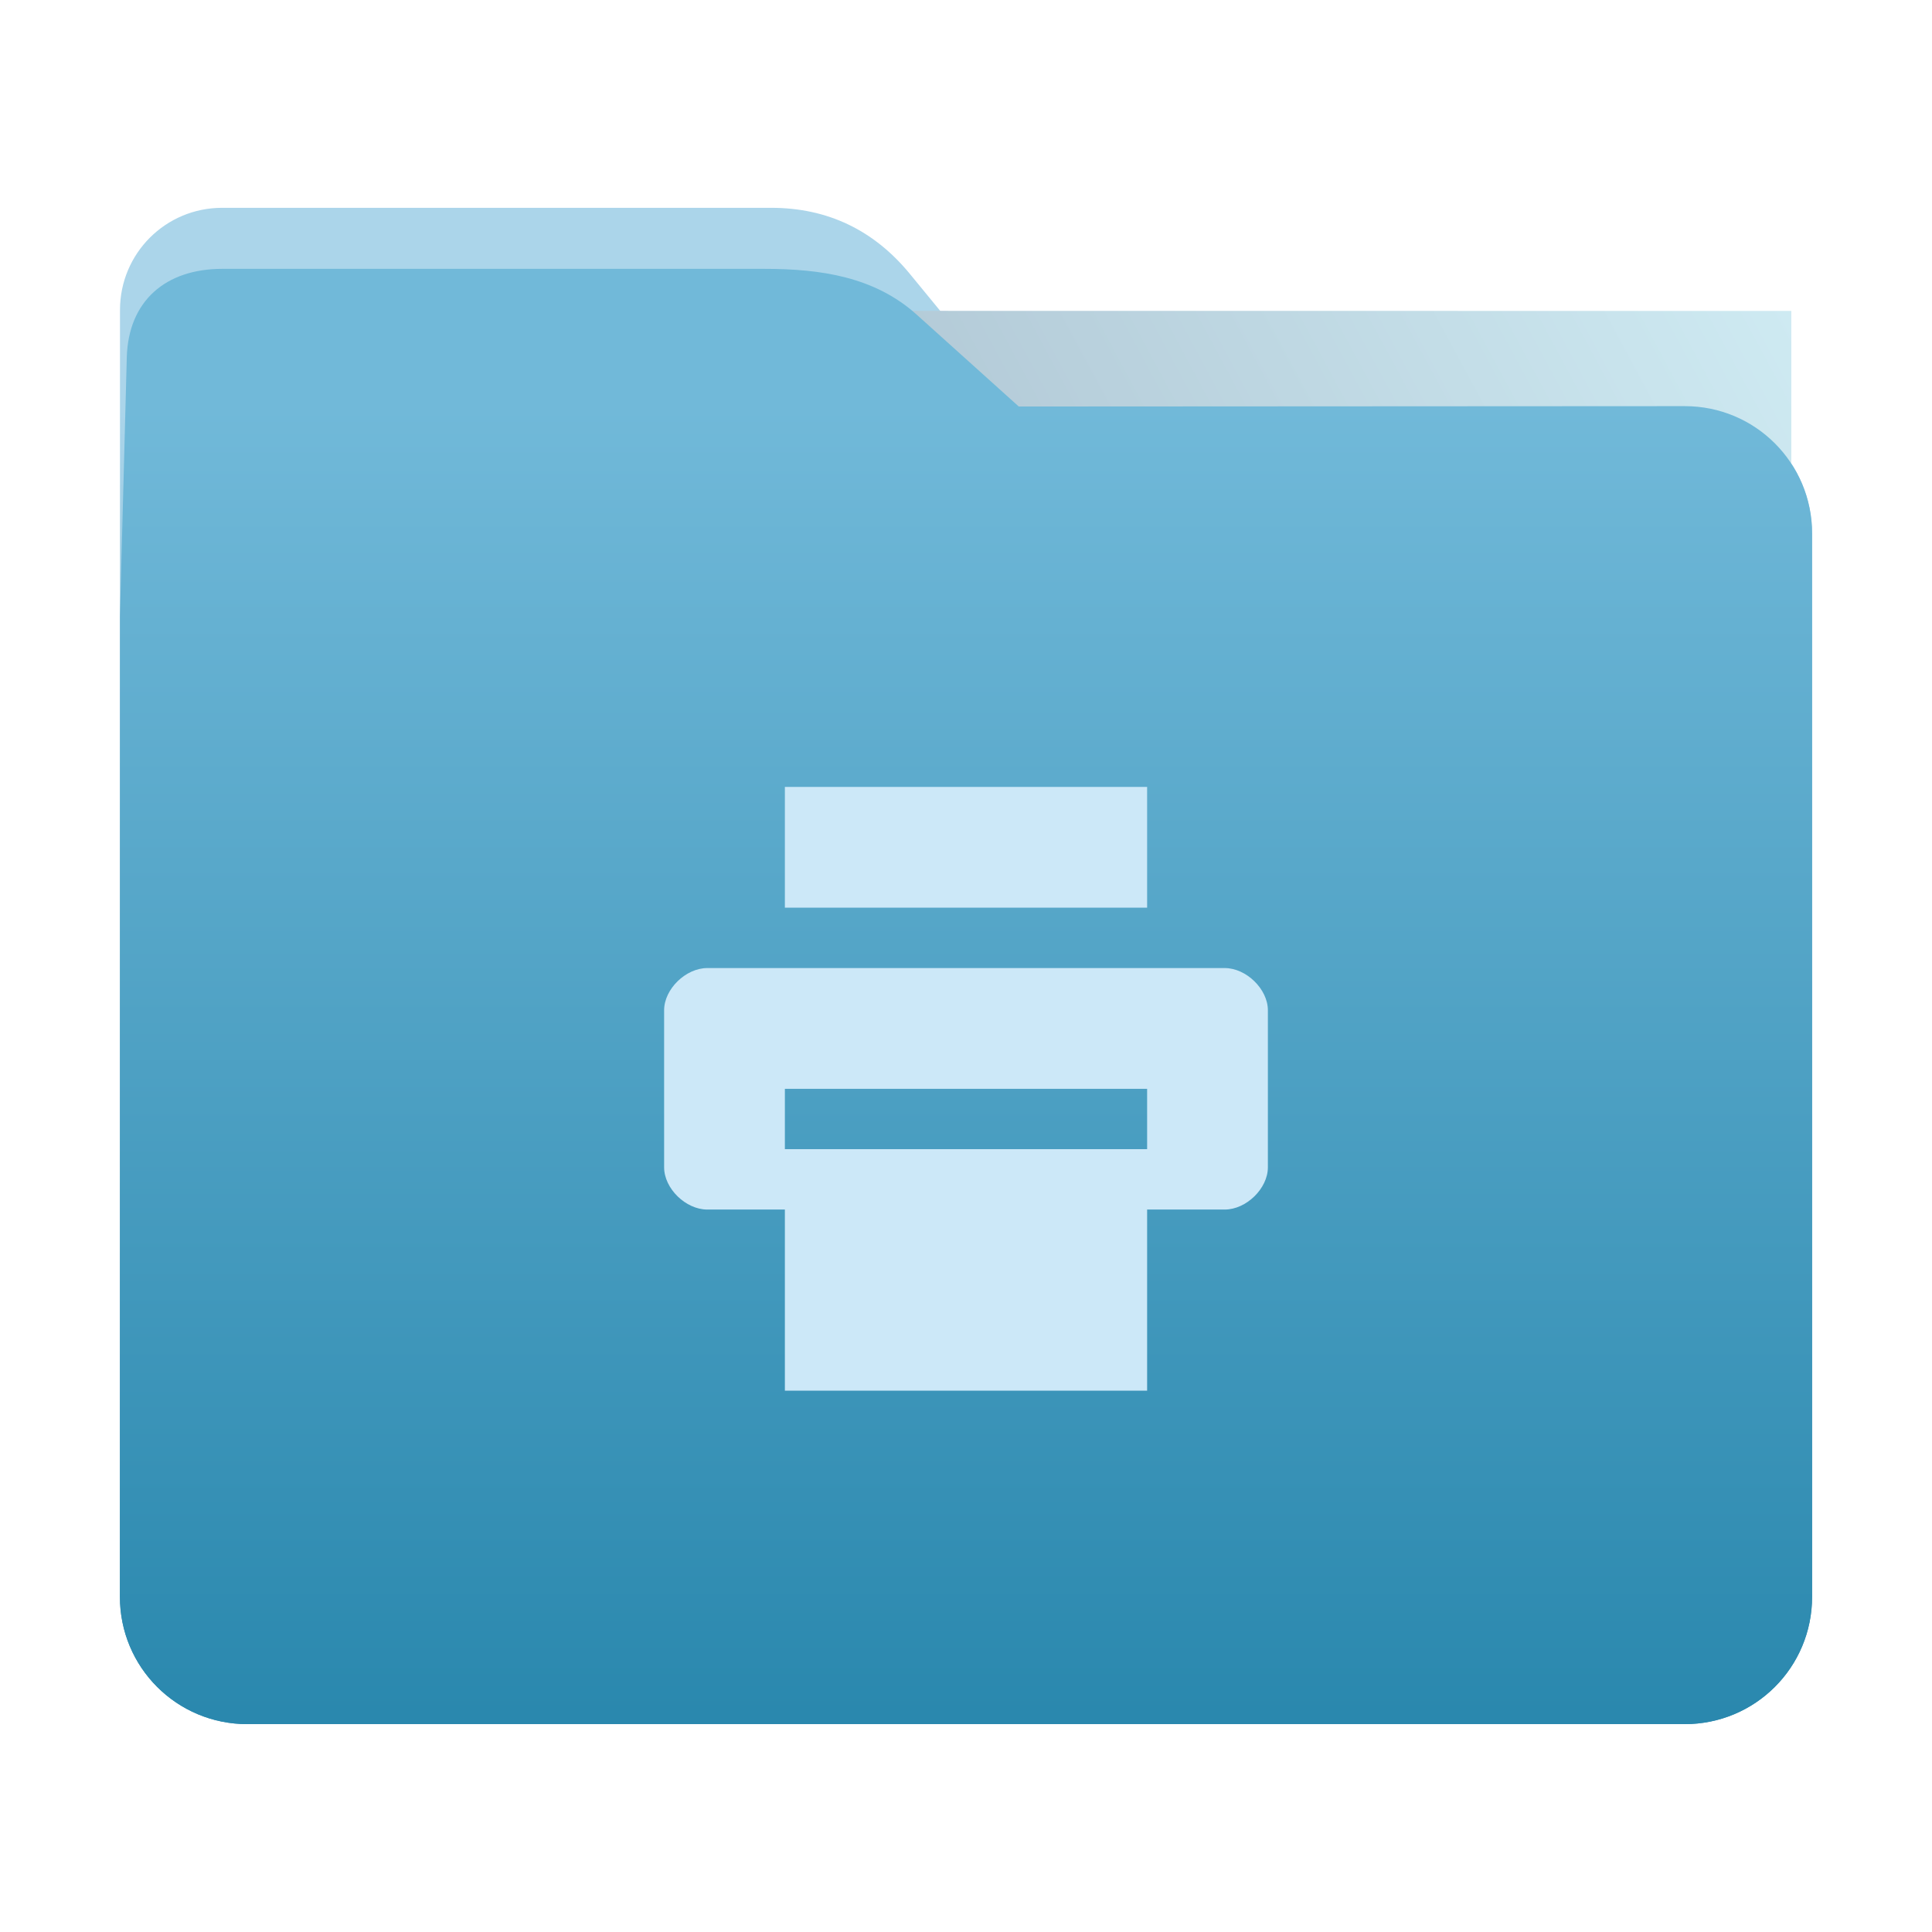
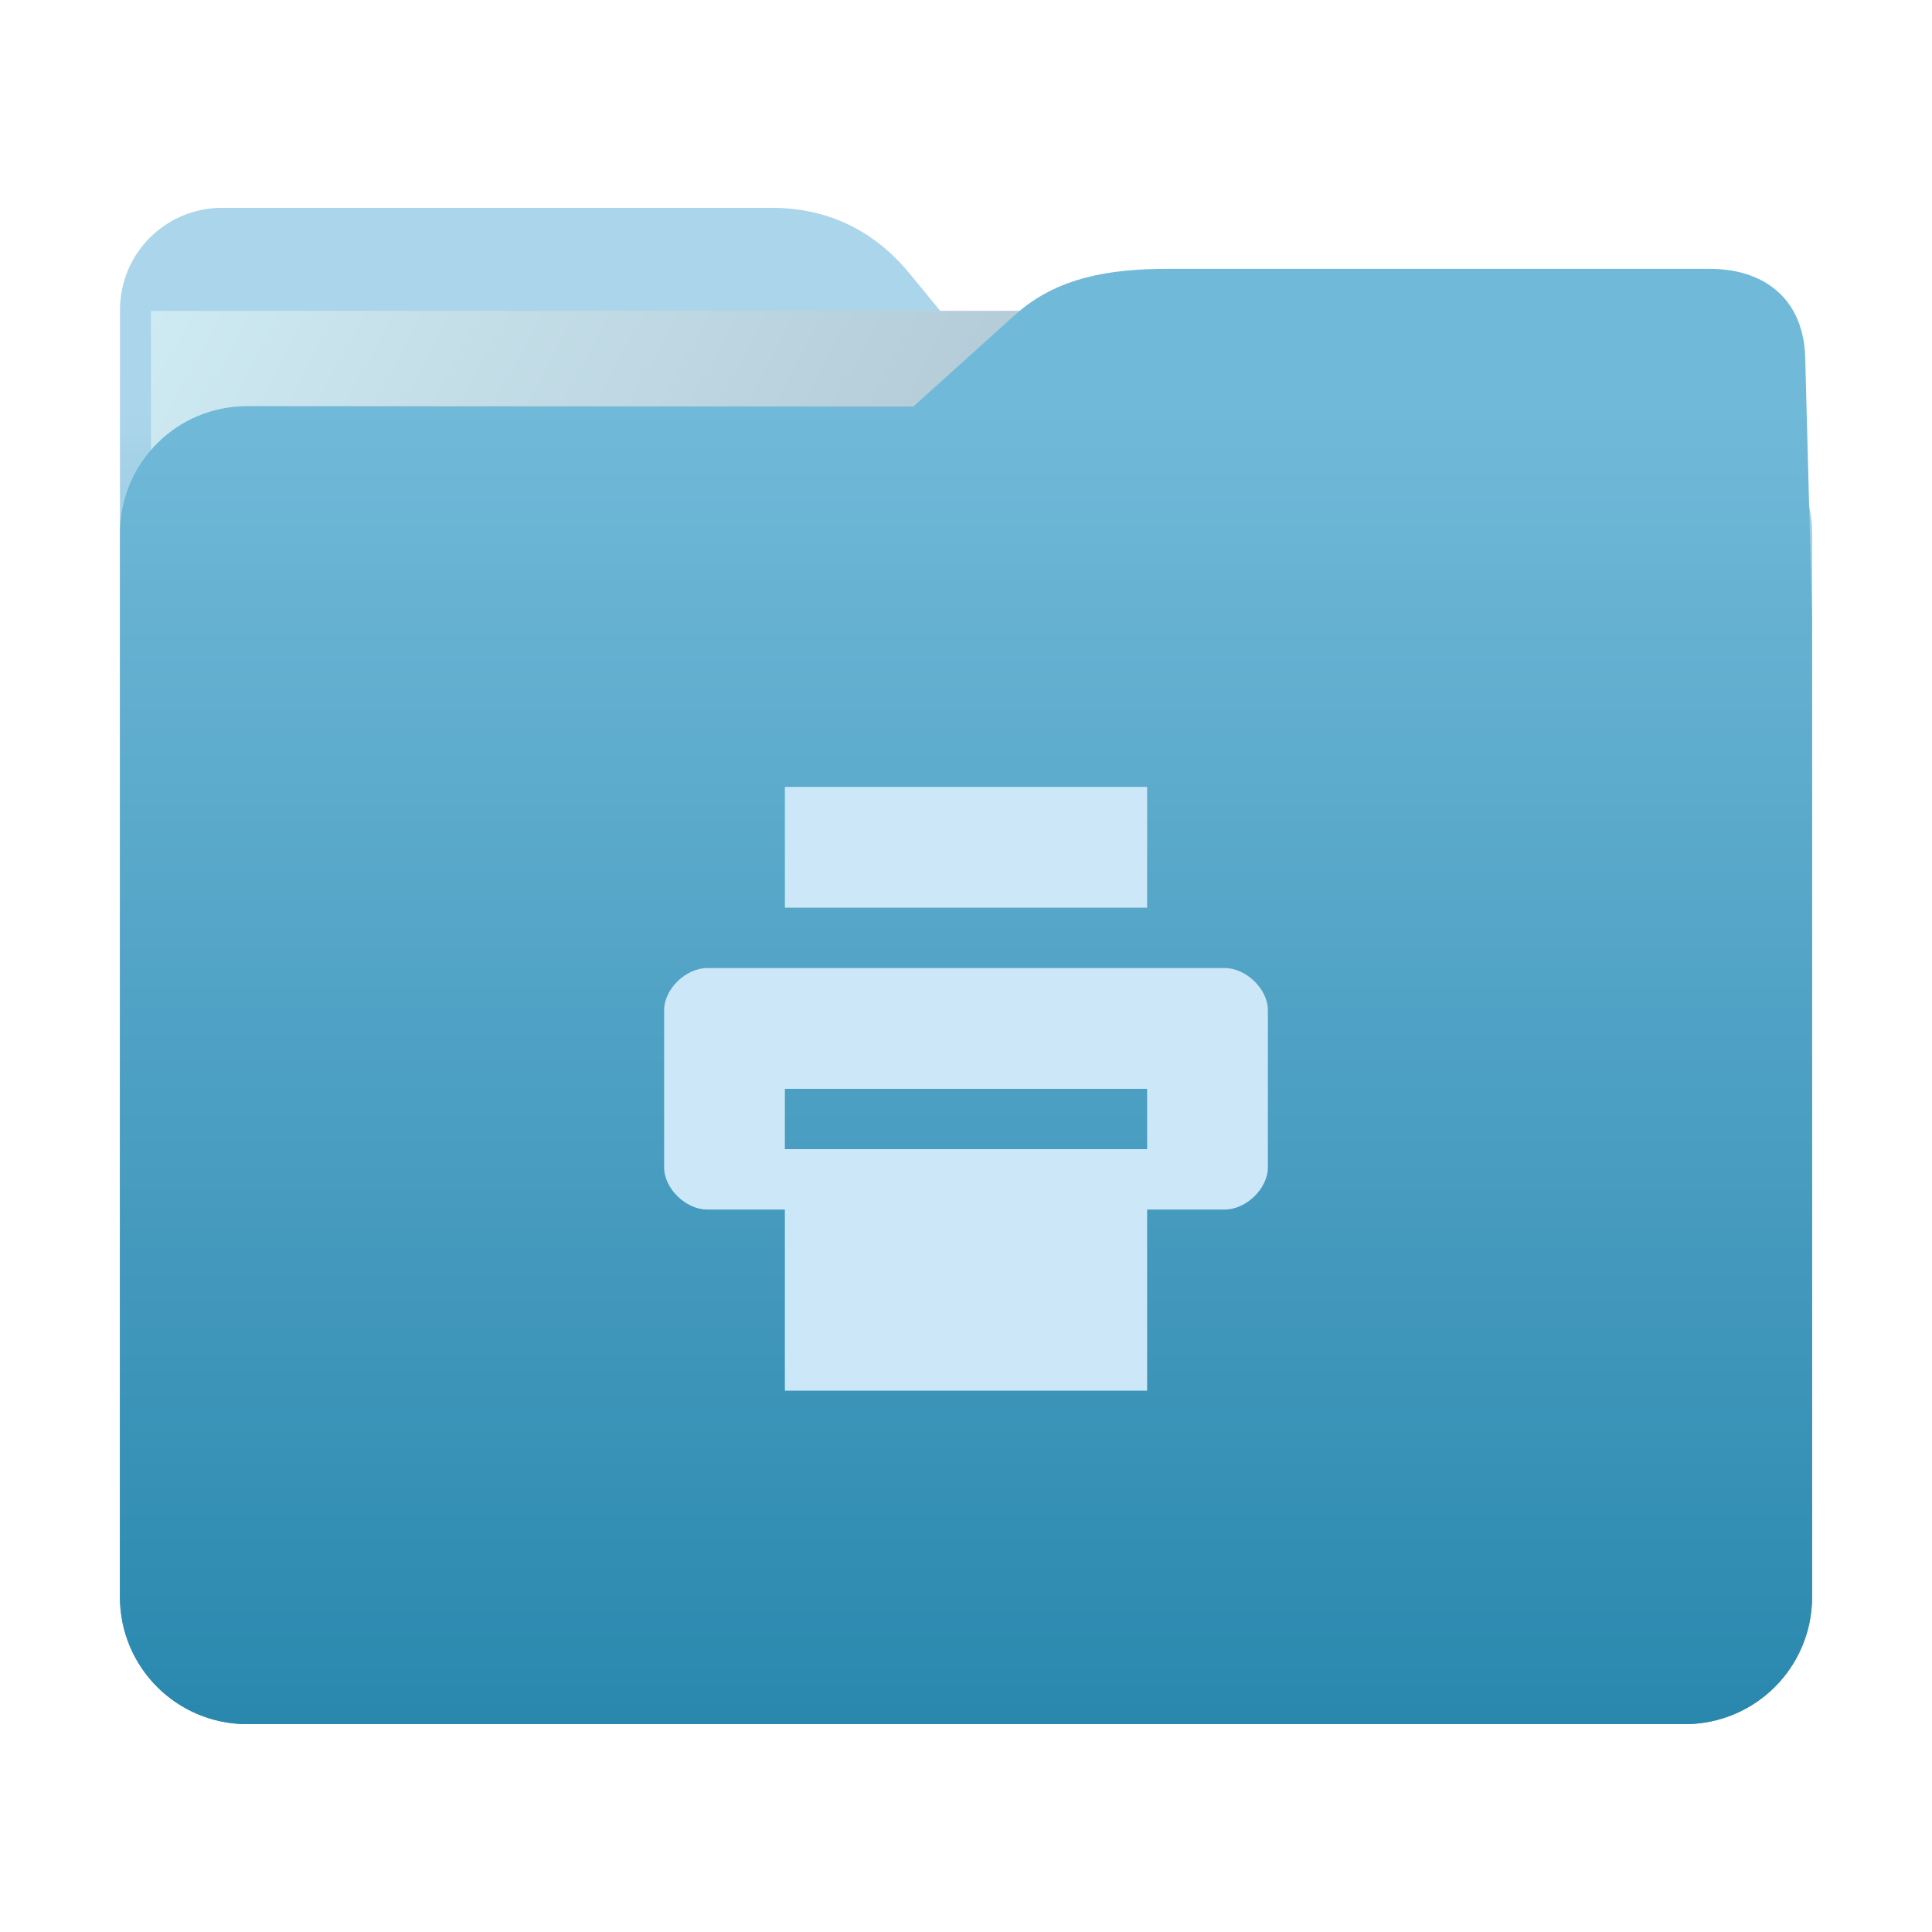
<svg xmlns="http://www.w3.org/2000/svg" xmlns:xlink="http://www.w3.org/1999/xlink" width="32" height="32" version="1" id="svg16">
  <defs id="defs20">
    <linearGradient id="linearGradient820">
      <stop style="stop-color:#2a88ae;stop-opacity:1" offset="0" id="stop816" />
      <stop style="stop-color:#abd5ea;stop-opacity:1" offset="1" id="stop818" />
    </linearGradient>
    <linearGradient xlink:href="#linearGradient820" id="linearGradient822" x1="16.902" y1="28.475" x2="16.874" y2="6.734" gradientUnits="userSpaceOnUse" />
-     <linearGradient gradientTransform="translate(0.001349,-0.0581681)" xlink:href="#linearGradient990" id="linearGradient829-3" x1="16.872" y1="28.452" x2="16.872" y2="6.792" gradientUnits="userSpaceOnUse" />
+     <linearGradient gradientTransform="matrix(-1,0,0,1,31.99865,-0.0581681)" xlink:href="#linearGradient990" id="linearGradient829-3" x1="16.872" y1="28.452" x2="16.872" y2="6.792" gradientUnits="userSpaceOnUse" />
    <linearGradient id="linearGradient990">
      <stop id="stop986" offset="0" style="stop-color:#2a88ae;stop-opacity:1" />
      <stop id="stop988" offset="1" style="stop-color:#71b9d9;stop-opacity:1" />
    </linearGradient>
-     <linearGradient xlink:href="#linearGradient889" id="linearGradient891" x1="-34.169" y1="21.288" x2="-13.153" y2="7.458" gradientUnits="userSpaceOnUse" gradientTransform="matrix(1.292675,0,0,1.579825,46.67188,-6.634521)" />
+     <linearGradient xlink:href="#linearGradient889" id="linearGradient891" x1="-34.169" y1="21.288" x2="-13.153" y2="7.458" gradientUnits="userSpaceOnUse" gradientTransform="matrix(1.292675,0,0,1.579825,14.50231,-6.631264)" />
    <linearGradient id="linearGradient889">
      <stop style="stop-color:#8998ad;stop-opacity:1" offset="0" id="stop885" />
      <stop style="stop-color:#ceeaf2;stop-opacity:1" offset="1" id="stop887" />
    </linearGradient>
  </defs>
  <path style="fill:url(#linearGradient822);fill-opacity:1;stroke:none;stroke-width:0.145;stroke-miterlimit:4;stroke-dasharray:none;stroke-opacity:1" d="m 27.904,6.727 c 1.169,-7.39e-4 2.11,0.941 2.11,2.11 V 26.447 c 0,1.169 -0.941,2.11 -2.11,2.11 H 4.096 c -1.169,0 -2.11,-0.941 -2.11,-2.11 l 7.32e-4,-16.245 7.31e-4,-5.067 c 0,-0.938 0.755,-1.693 1.693,-1.693 h 9.091 c 0.938,0 1.705,0.371 2.3,1.096 l 1.802,2.195 z" id="rect4549-3" />
-   <rect style="opacity:1;vector-effect:none;fill:url(#linearGradient891);fill-opacity:1;fill-rule:nonzero;stroke:none;stroke-width:0.207;stroke-linecap:butt;stroke-linejoin:miter;stroke-miterlimit:4;stroke-dasharray:none;stroke-dashoffset:0;stroke-opacity:1;paint-order:markers stroke fill" id="rect883" width="27.168" height="21.85" x="2.502" y="5.147" transform="matrix(1,1.0125852e-4,-6.7794228e-5,1,0,0)" />
-   <path style="fill:url(#linearGradient829-3);fill-opacity:1;stroke:none;stroke-width:0.1;stroke-miterlimit:4;stroke-dasharray:none;stroke-opacity:1" d="m 27.904,6.727 c 1.169,-7.388e-4 2.11,0.941 2.11,2.11 V 26.447 c 0,1.169 -0.941,2.11 -2.11,2.11 H 4.096 c -1.169,0 -2.11,-0.941 -2.11,-2.11 L 1.987,10.203 2.1,5.921 C 2.125,4.984 2.743,4.453 3.681,4.453 h 8.979 c 0.938,0 1.827,0.132 2.524,0.759 l 1.69,1.521 z" id="rect4549-9" />
+   <rect style="opacity:1;vector-effect:none;fill:url(#linearGradient891);fill-opacity:1;fill-rule:nonzero;stroke:none;stroke-width:0.207;stroke-linecap:butt;stroke-linejoin:miter;stroke-miterlimit:4;stroke-dasharray:none;stroke-dashoffset:0;stroke-opacity:1;paint-order:markers stroke fill" id="rect883" width="27.168" height="21.85" x="-29.668" y="5.15" transform="matrix(-1,1.0125852e-4,6.7794228e-5,1,0,0)" />
+   <path style="fill:url(#linearGradient829-3);fill-opacity:1;stroke:none;stroke-width:0.1;stroke-miterlimit:4;stroke-dasharray:none;stroke-opacity:1" d="M 4.096,6.727 C 2.928,6.726 1.987,7.668 1.987,8.837 V 26.447 c 0,1.169 0.941,2.11 2.11,2.11 h 23.807 c 1.169,0 2.11,-0.941 2.11,-2.11 L 30.013,10.203 29.9,5.921 C 29.875,4.984 29.257,4.453 28.319,4.453 h -8.979 c -0.938,0 -1.827,0.132 -2.524,0.759 L 15.127,6.734 Z" id="rect4549-9" />
  <path style="opacity:1;fill:#cce8f8;fill-opacity:1" d="m 13,13.034 v 2 h 6 v -2 z m -1.285,3 c -0.357,0 -0.715,0.349 -0.715,0.699 v 2.602 c 0,0.35 0.358,0.699 0.715,0.699 H 13 v 3 h 6 v -3 h 1.285 c 0.357,0 0.715,-0.349 0.715,-0.699 v -2.602 c 0,-0.35 -0.358,-0.699 -0.715,-0.699 z m 1.285,2 h 6 v 1 h -6 z" id="path14" />
</svg>
